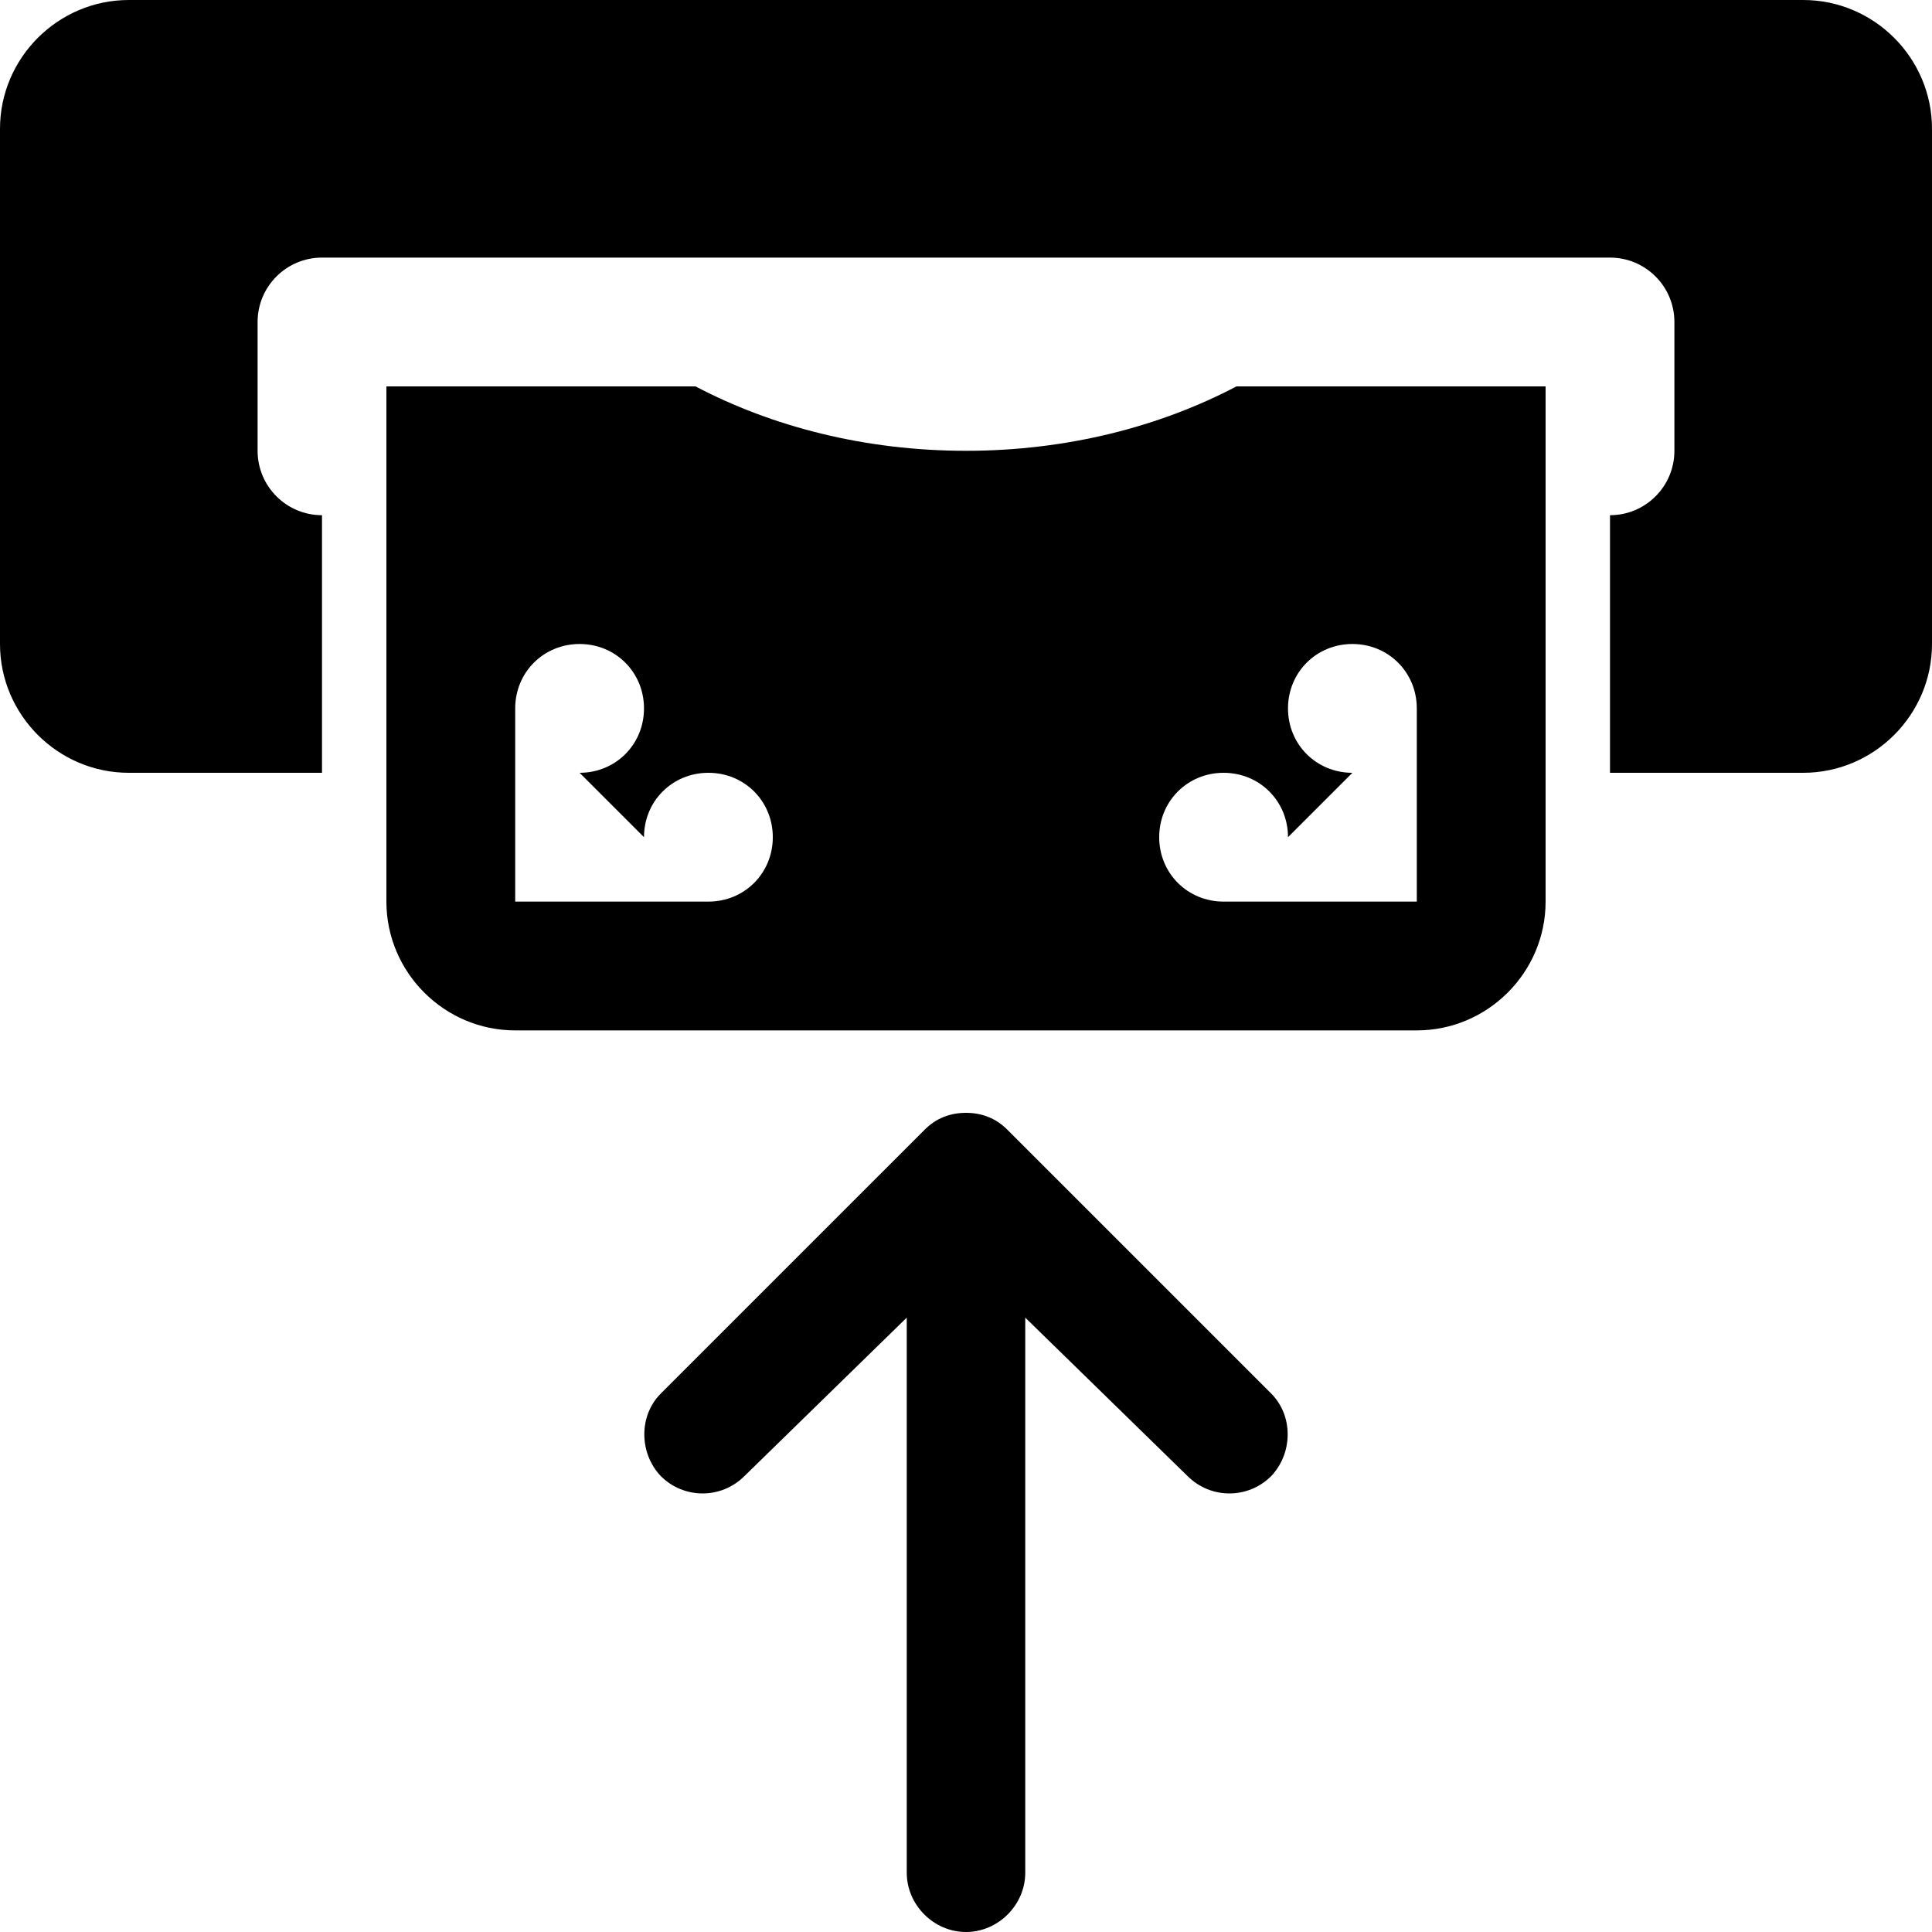
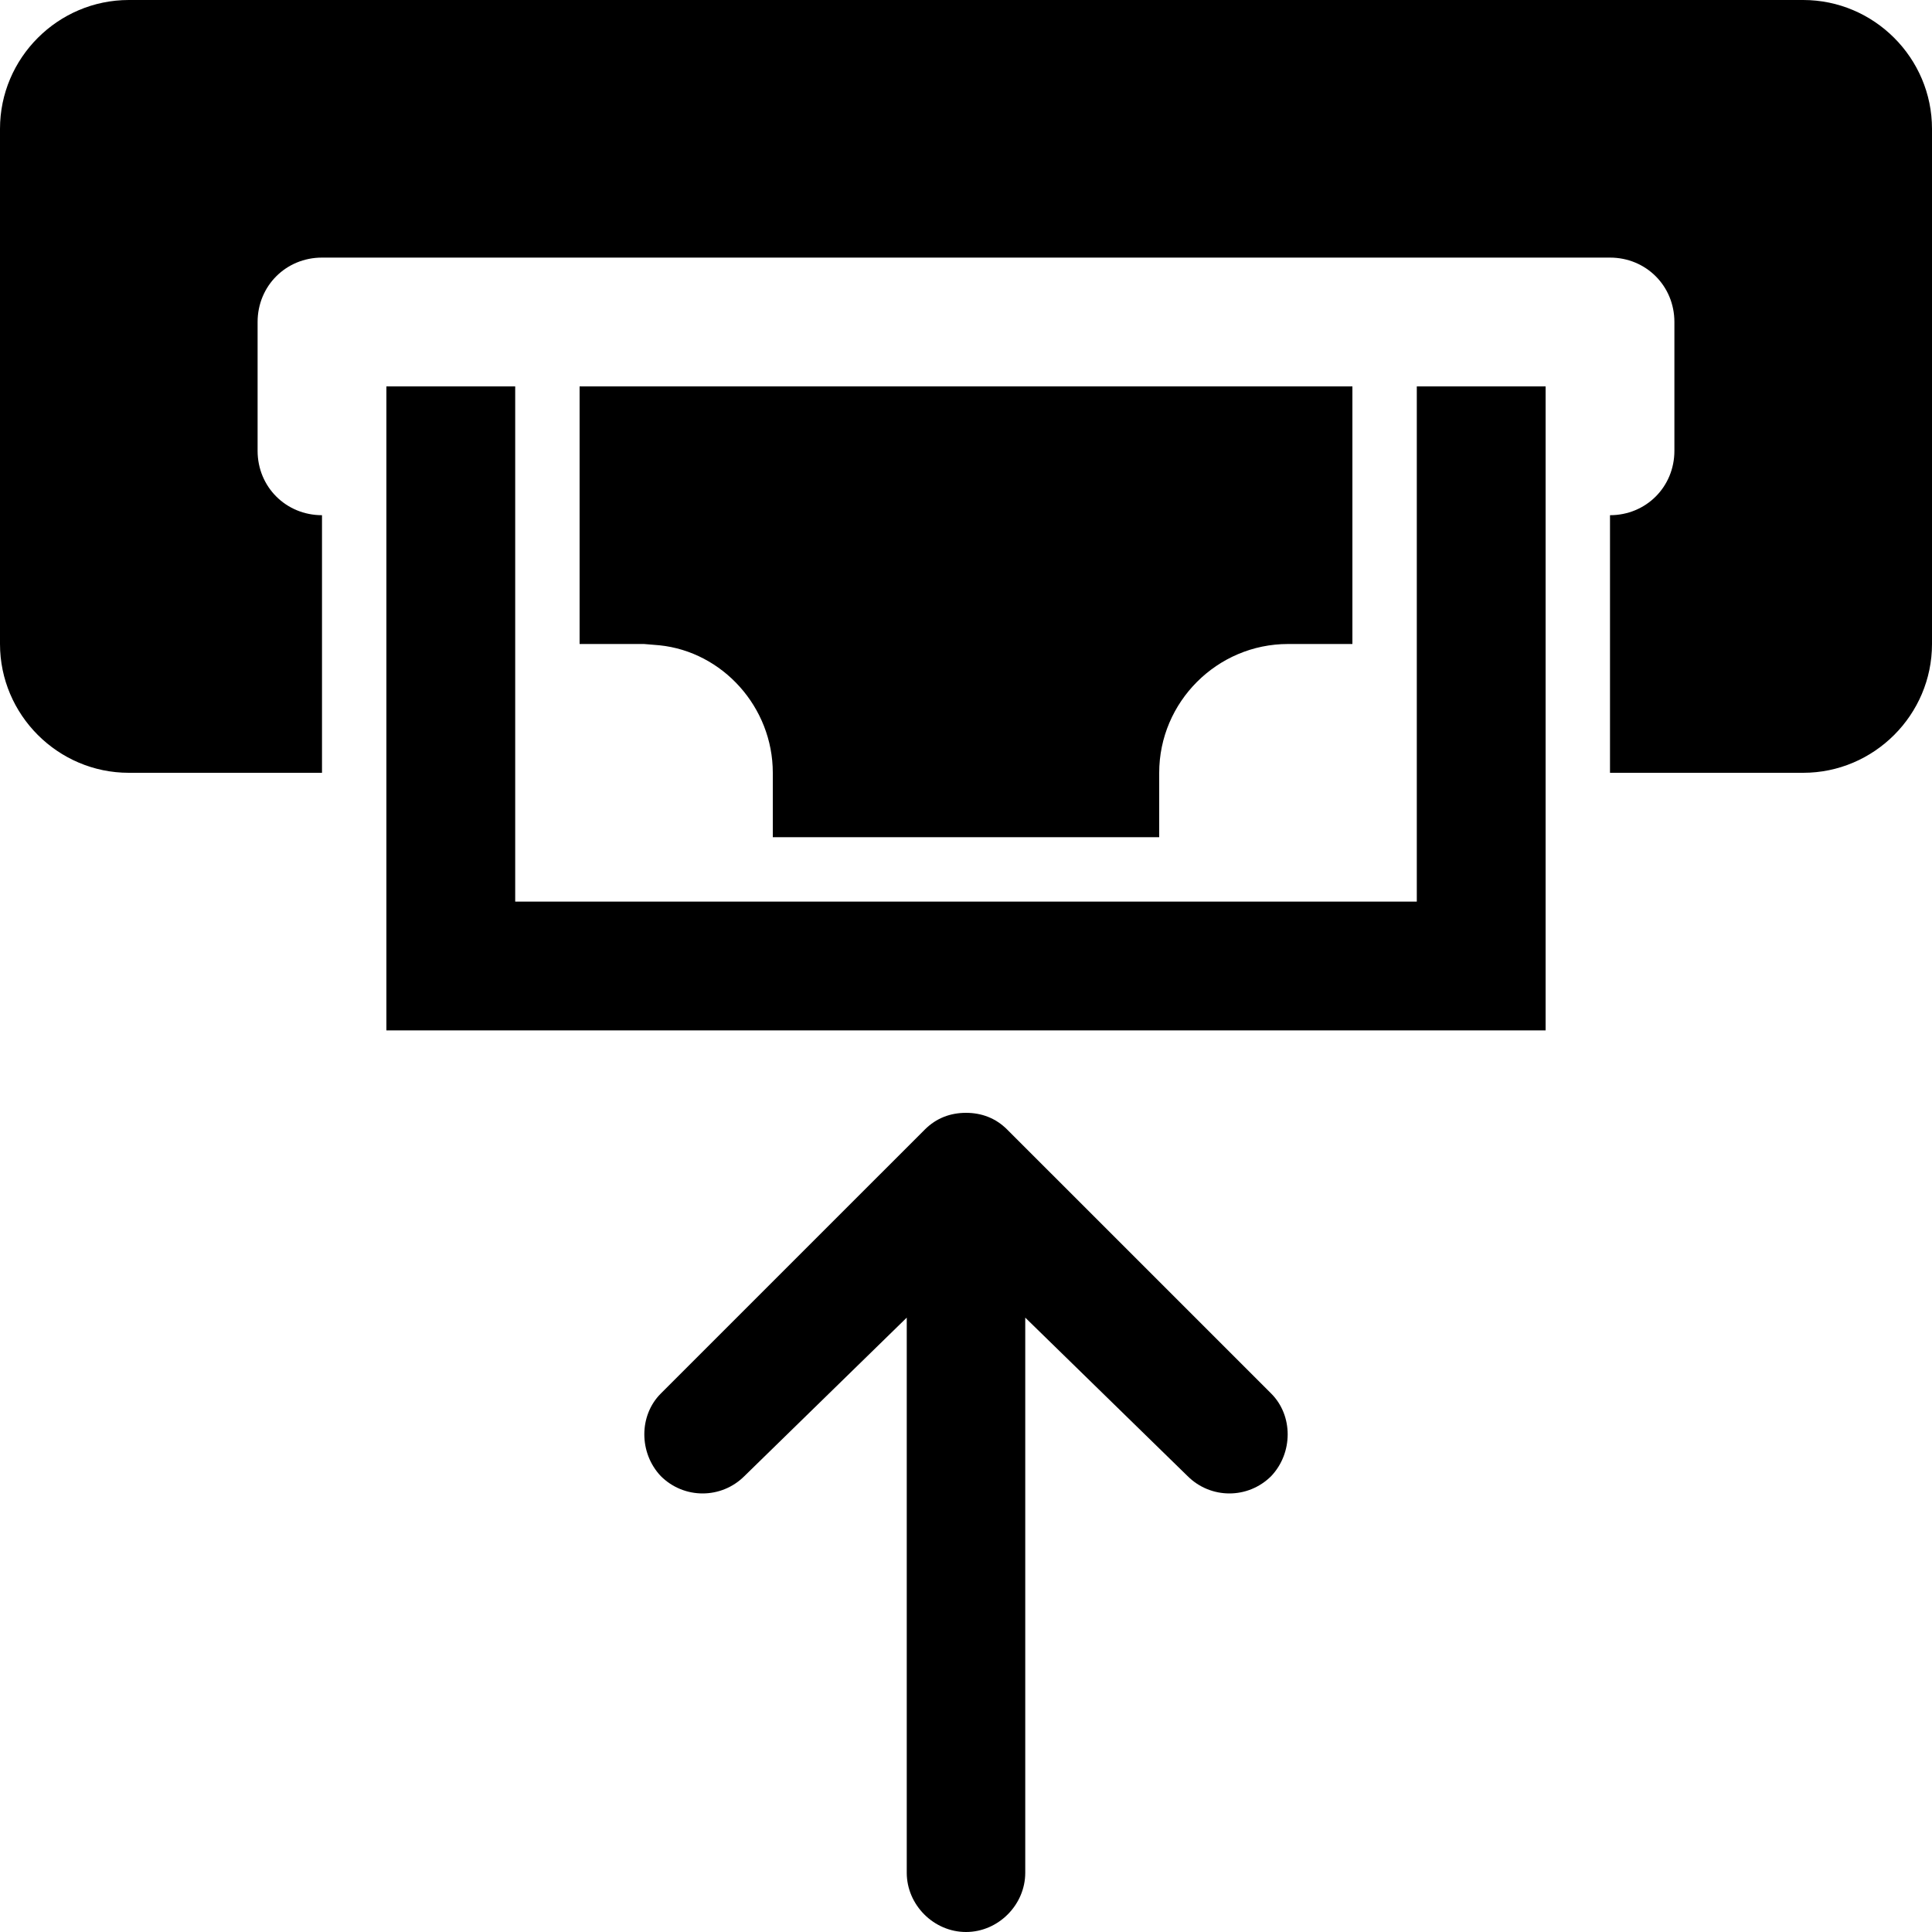
<svg xmlns="http://www.w3.org/2000/svg" viewBox="0 0 15 15">
-   <path d="M1 0C0.45 0 0 0.45 0 1L0 2L0 4L0 5C0 5.55 0.45 6 1 6L2.5 6L2.5 4A0.5 0.5 0 0 1 2 3.5L2 2.5A0.5 0.5 0 0 1 2.5 2L12.5 2A0.5 0.5 0 0 1 13 2.5L13 3.5A0.5 0.5 0 0 1 12.5 4L12.5 6L14 6C14.55 6 15 5.55 15 5L15 4L15 2L15 1C15 0.45 14.55 0 14 0L1 0zM3 3L3 7C3 7.55 3.45 8 4 8L11 8C11.55 8 12 7.55 12 7L12 3L9.6 3C9.01 3.31 8.29 3.5 7.5 3.5C6.71 3.5 5.99 3.31 5.4 3L3 3zM4.5 5C4.78 5 5 5.22 5 5.5C5 5.78 4.78 6 4.5 6L5 6.5C5 6.22 5.22 6 5.5 6C5.78 6 6 6.22 6 6.5C6 6.78 5.78 7 5.5 7L4 7L4 5.5C4 5.22 4.22 5 4.5 5zM10.5 5C10.78 5 11 5.22 11 5.5L11 7L9.5 7C9.22 7 9 6.78 9 6.5C9 6.22 9.22 6 9.5 6C9.78 6 10 6.22 10 6.5L10.5 6C10.22 6 10 5.78 10 5.5C10 5.22 10.22 5 10.5 5zM7.5 8.64C7.38 8.64 7.27 8.68 7.18 8.77L5.13 10.82C4.96 10.99 4.96 11.28 5.13 11.46C5.31 11.64 5.6 11.64 5.78 11.46L7.04 10.23L7.04 14.54C7.04 14.79 7.25 15 7.5 15C7.75 15 7.96 14.79 7.96 14.54L7.96 10.23L9.22 11.46C9.4 11.64 9.69 11.64 9.87 11.46C10.04 11.28 10.04 10.99 9.87 10.82L7.82 8.77C7.73 8.68 7.62 8.64 7.5 8.64z" />
+   <path d="M7.5 15C7.25 15 7.04 14.79 7.04 14.54L7.04 10.23L5.78 11.46C5.6 11.64 5.31 11.64 5.13 11.46C4.96 11.28 4.96 10.99 5.13 10.82L7.18 8.77C7.27 8.68 7.38 8.64 7.5 8.64C7.62 8.64 7.73 8.68 7.82 8.77L9.87 10.82C10.04 10.99 10.04 11.28 9.87 11.46C9.69 11.64 9.4 11.64 9.22 11.46L7.96 10.23L7.96 14.54C7.96 14.79 7.75 15 7.5 15ZM4 3L4 7L11 7L11 3L12 3L12 8L3 8L3 3L4 3ZM10.5 3L10.5 5L10 5C9.45 5 9 5.45 9 6L9 6.5L6 6.5L6 6C6 5.49 5.61 5.06 5.12 5.01L5 5L4.5 5L4.5 3L10.5 3ZM14 0C14.55 0 15 0.45 15 1L15 5C15 5.55 14.55 6 14 6L12.5 6L12.5 4C12.78 4 13 3.78 13 3.5L13 2.5C13 2.22 12.78 2 12.5 2L2.5 2C2.22 2 2 2.22 2 2.5L2 3.5C2 3.78 2.22 4 2.5 4L2.5 6L1 6C0.45 6 0 5.55 0 5L0 1C0 0.45 0.45 0 1 0L14 0Z" />
</svg>
